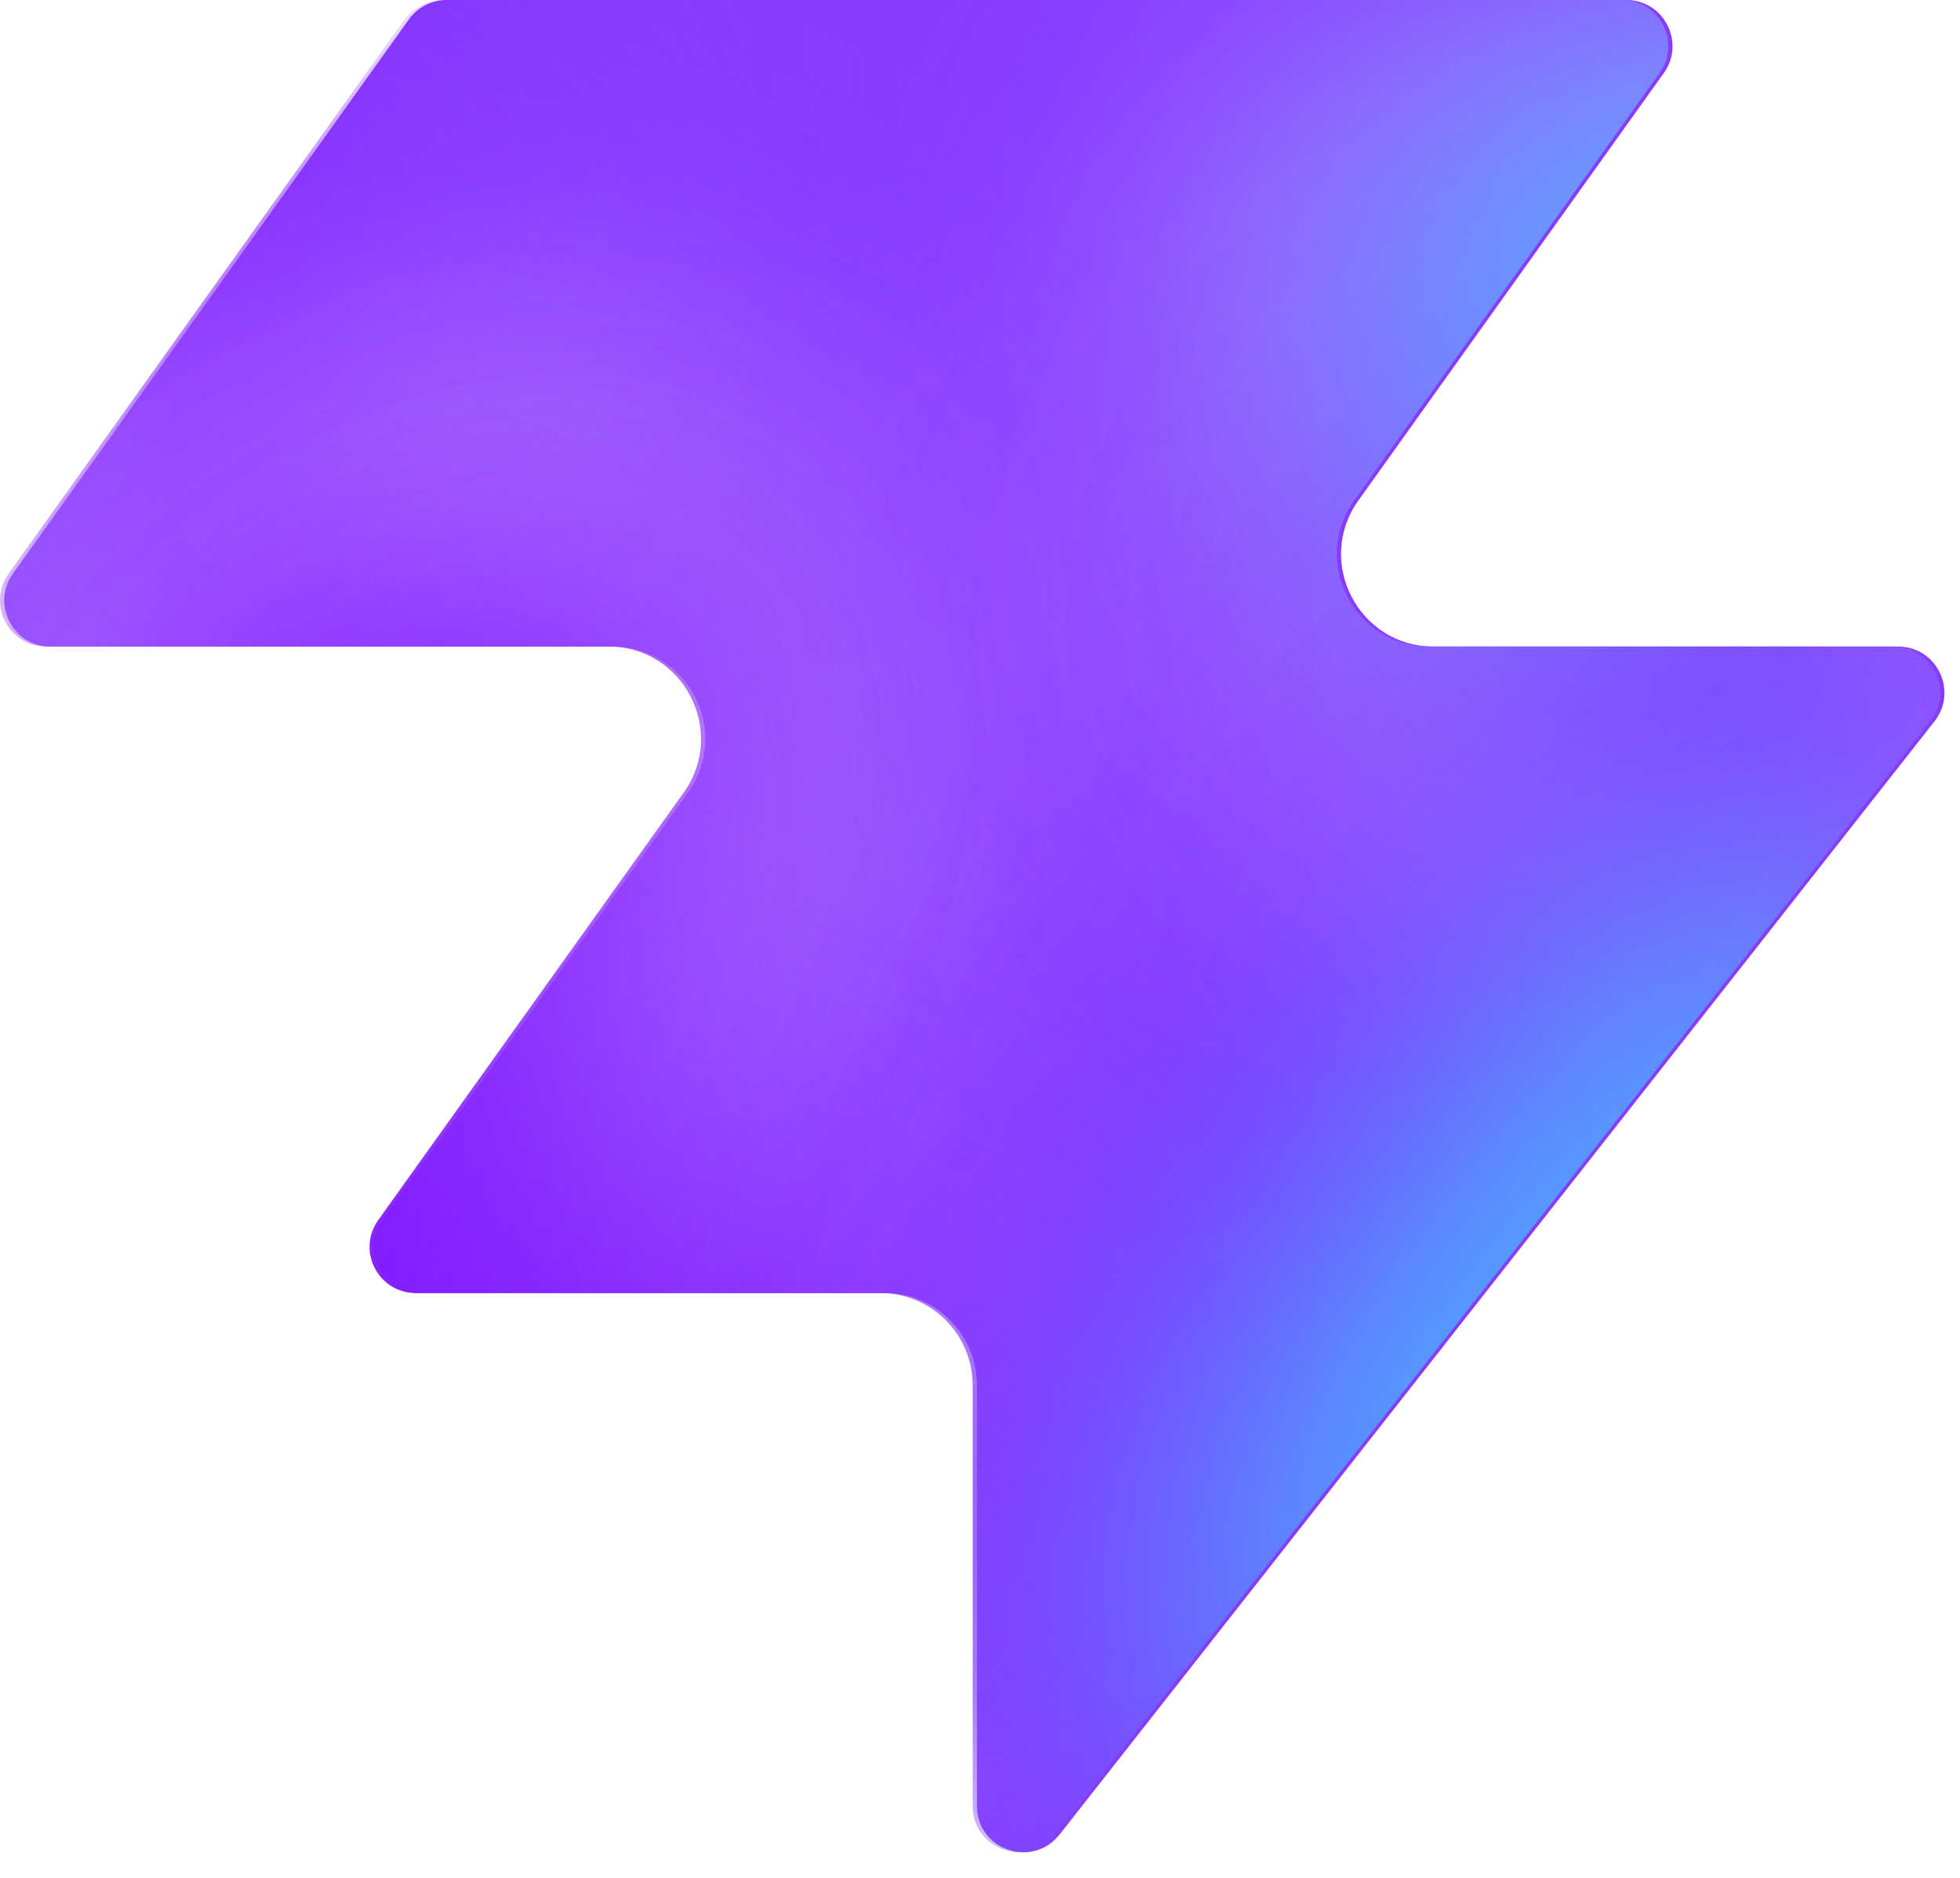
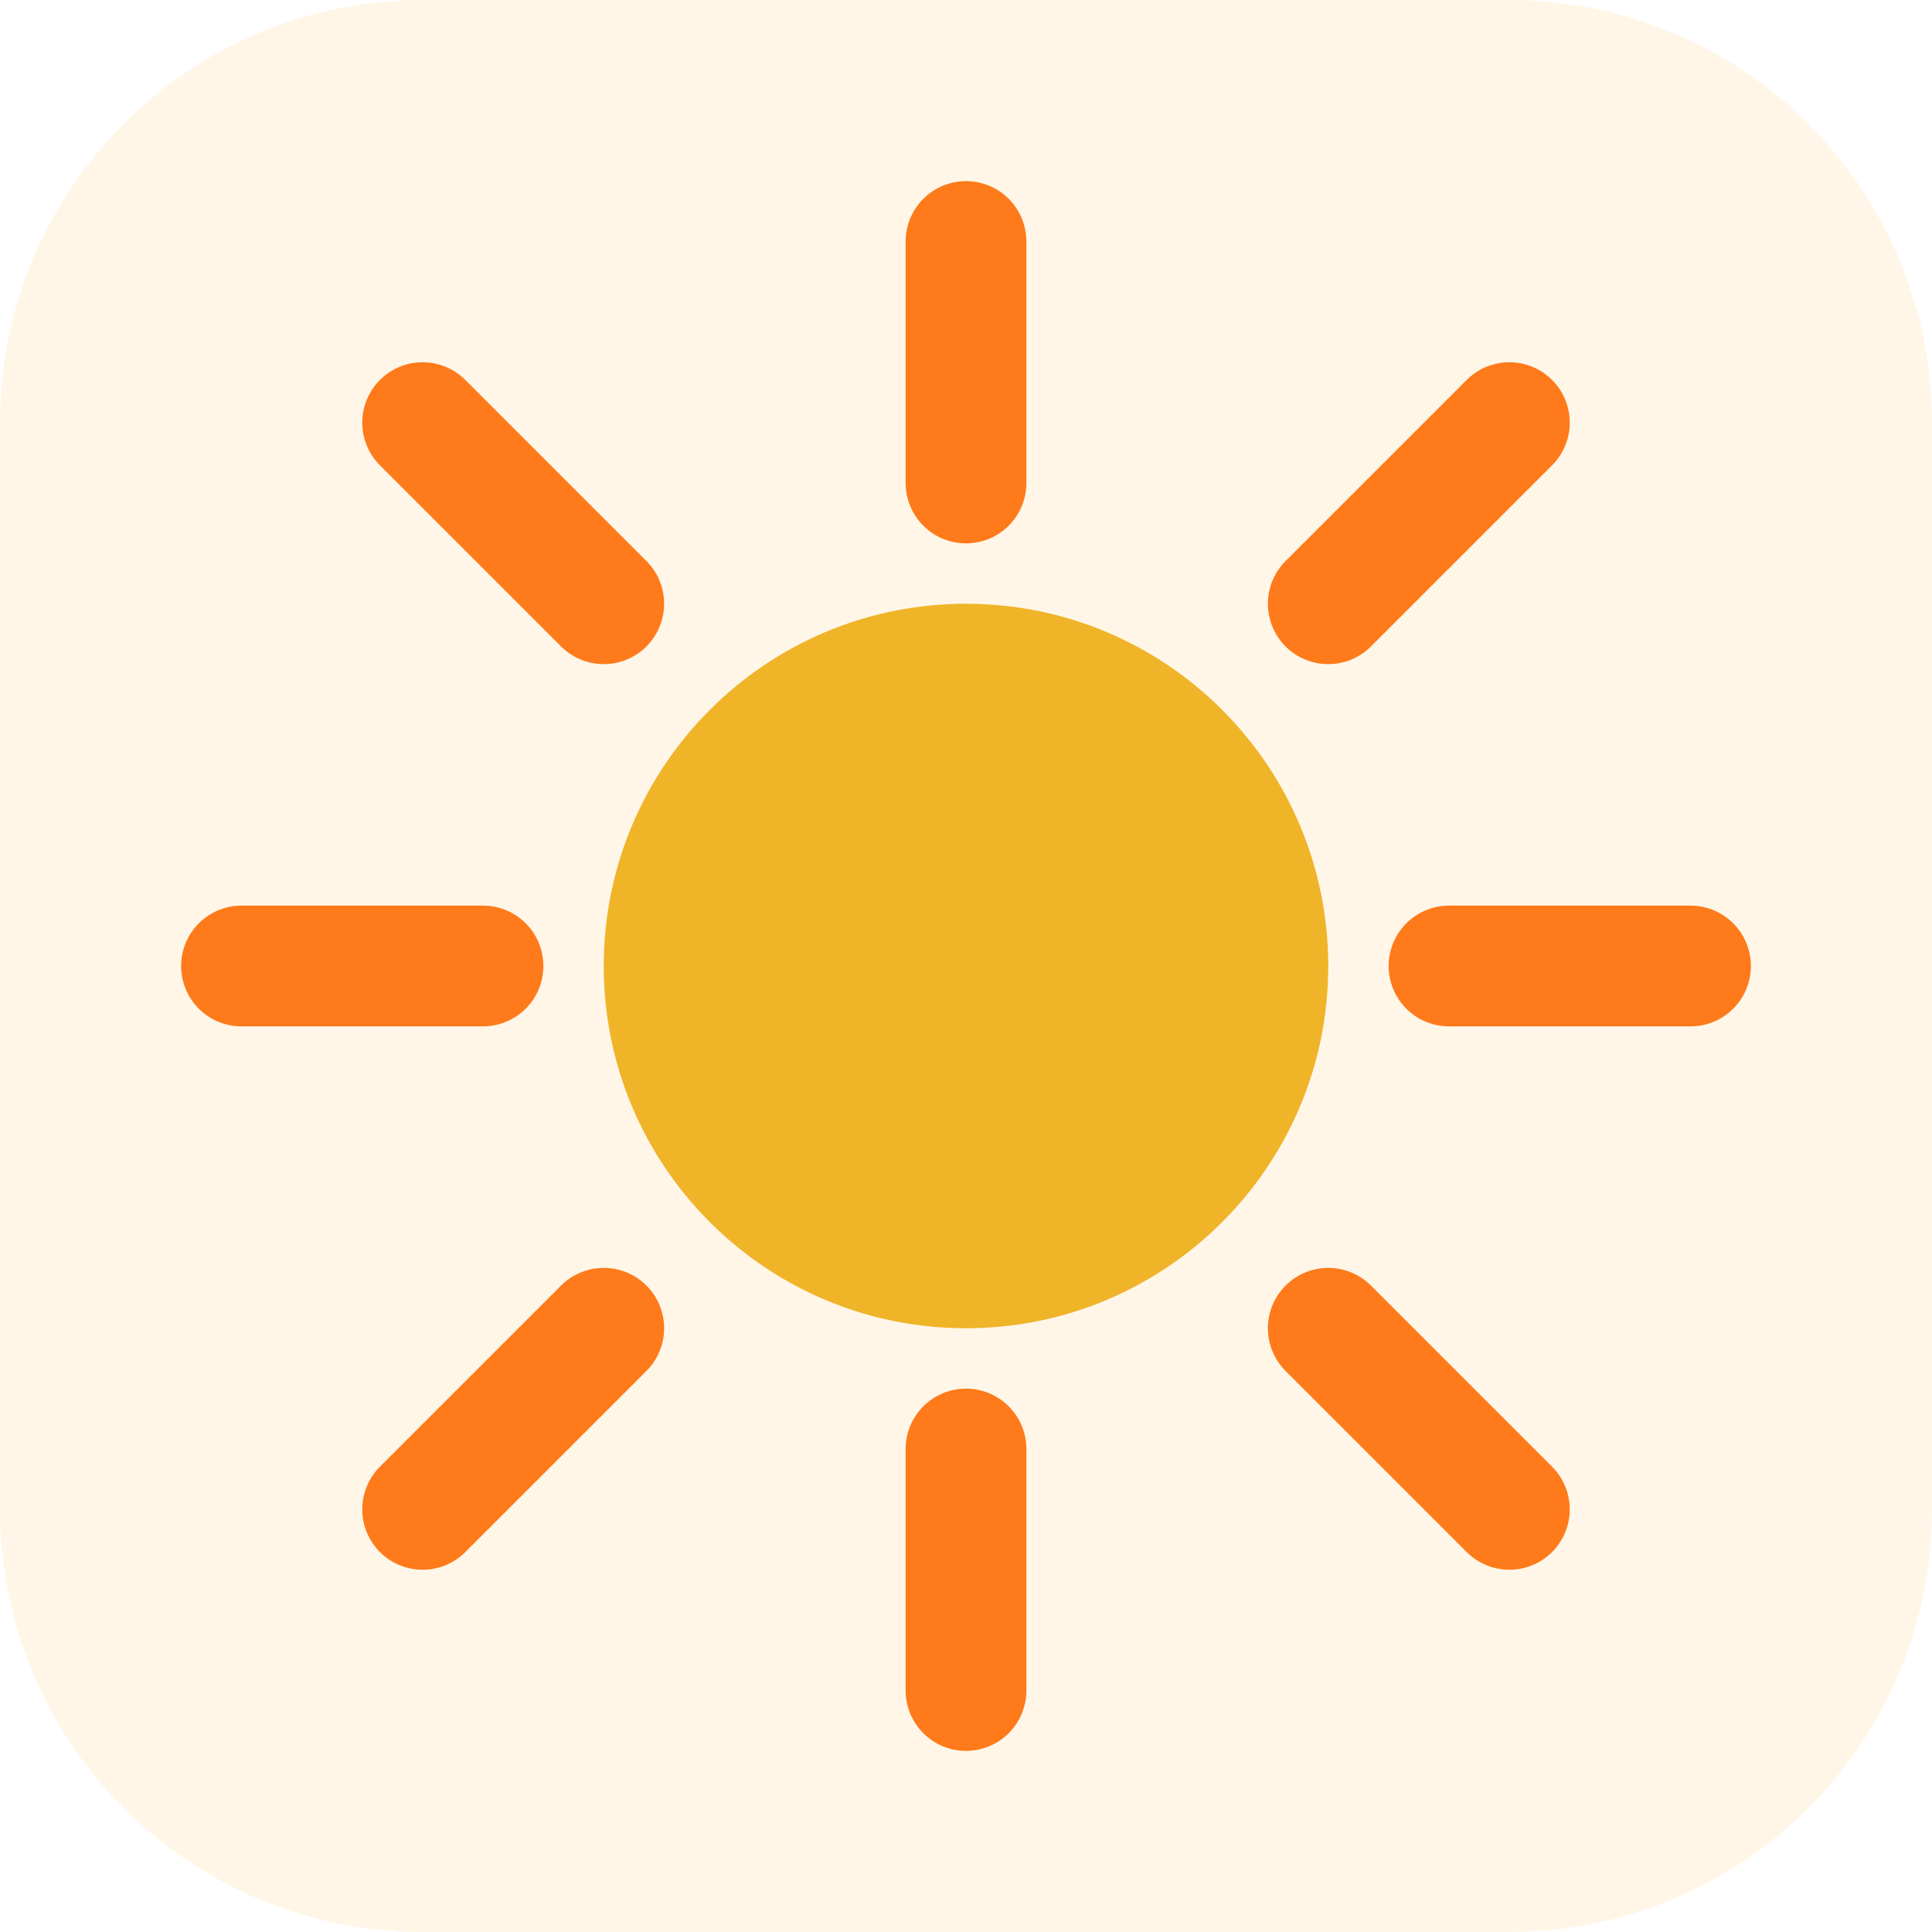
- <svg xmlns="http://www.w3.org/2000/svg" width="48" height="46" fill="none" viewBox="0 0 48 46">
-   <path fill="#863bff" d="M25.946 44.938c-.664.845-2.021.375-2.021-.698V33.937a2.26 2.26 0 0 0-2.262-2.262H10.287c-.92 0-1.456-1.04-.92-1.788l7.48-10.471c1.07-1.497 0-3.578-1.842-3.578H1.237c-.92 0-1.456-1.04-.92-1.788L10.013.474c.214-.297.556-.474.92-.474h28.894c.92 0 1.456 1.04.92 1.788l-7.48 10.471c-1.07 1.498 0 3.579 1.842 3.579h11.377c.943 0 1.473 1.088.89 1.83L25.947 44.94z" style="fill:#863bff;fill:color(display-p3 .525 .23 1);fill-opacity:1" />
-   <mask id="a" width="48" height="46" x="0" y="0" maskUnits="userSpaceOnUse" style="mask-type:alpha">
-     <path fill="#000" d="M25.842 44.938c-.664.844-2.021.375-2.021-.698V33.937a2.26 2.26 0 0 0-2.262-2.262H10.183c-.92 0-1.456-1.04-.92-1.788l7.48-10.471c1.07-1.498 0-3.579-1.842-3.579H1.133c-.92 0-1.456-1.04-.92-1.787L9.91.473c.214-.297.556-.474.92-.474h28.894c.92 0 1.456 1.04.92 1.788l-7.48 10.471c-1.07 1.498 0 3.578 1.842 3.578h11.377c.943 0 1.473 1.088.89 1.832L25.843 44.94z" style="fill:#000;fill-opacity:1" />
-   </mask>
-   <g mask="url(#a)">
-     <g filter="url(#b)">
-       <ellipse cx="5.508" cy="14.704" fill="#ede6ff" rx="5.508" ry="14.704" style="fill:#ede6ff;fill:color(display-p3 .927 .903 1);fill-opacity:1" transform="matrix(.00324 1 1 -.00324 -4.47 31.516)" />
-     </g>
-     <g filter="url(#c)">
-       <ellipse cx="10.399" cy="29.851" fill="#ede6ff" rx="10.399" ry="29.851" style="fill:#ede6ff;fill:color(display-p3 .927 .903 1);fill-opacity:1" transform="matrix(.00324 1 1 -.00324 -39.328 7.883)" />
-     </g>
-     <g filter="url(#d)">
-       <ellipse cx="5.508" cy="30.487" fill="#7e14ff" rx="5.508" ry="30.487" style="fill:#7e14ff;fill:color(display-p3 .492 .077 1);fill-opacity:1" transform="rotate(89.814 -25.913 -14.639)scale(1 -1)" />
-     </g>
-     <g filter="url(#e)">
-       <ellipse cx="5.508" cy="30.599" fill="#7e14ff" rx="5.508" ry="30.599" style="fill:#7e14ff;fill:color(display-p3 .492 .077 1);fill-opacity:1" transform="rotate(89.814 -32.644 -3.334)scale(1 -1)" />
-     </g>
-     <g filter="url(#f)">
-       <ellipse cx="5.508" cy="30.599" fill="#7e14ff" rx="5.508" ry="30.599" style="fill:#7e14ff;fill:color(display-p3 .492 .077 1);fill-opacity:1" transform="matrix(.00324 1 1 -.00324 -34.34 30.47)" />
-     </g>
-     <g filter="url(#g)">
-       <ellipse cx="14.072" cy="22.078" fill="#ede6ff" rx="14.072" ry="22.078" style="fill:#ede6ff;fill:color(display-p3 .927 .903 1);fill-opacity:1" transform="rotate(93.35 24.506 48.493)scale(-1 1)" />
-     </g>
-     <g filter="url(#h)">
-       <ellipse cx="3.47" cy="21.501" fill="#7e14ff" rx="3.47" ry="21.501" style="fill:#7e14ff;fill:color(display-p3 .492 .077 1);fill-opacity:1" transform="rotate(89.009 28.708 47.59)scale(-1 1)" />
-     </g>
-     <g filter="url(#i)">
-       <ellipse cx="3.47" cy="21.501" fill="#7e14ff" rx="3.47" ry="21.501" style="fill:#7e14ff;fill:color(display-p3 .492 .077 1);fill-opacity:1" transform="rotate(89.009 28.708 47.59)scale(-1 1)" />
-     </g>
-     <g filter="url(#j)">
-       <ellipse cx=".387" cy="8.972" fill="#7e14ff" rx="4.407" ry="29.108" style="fill:#7e14ff;fill:color(display-p3 .492 .077 1);fill-opacity:1" transform="rotate(39.51 .387 8.972)" />
-     </g>
-     <g filter="url(#k)">
-       <ellipse cx="47.523" cy="-6.092" fill="#7e14ff" rx="4.407" ry="29.108" style="fill:#7e14ff;fill:color(display-p3 .492 .077 1);fill-opacity:1" transform="rotate(37.892 47.523 -6.092)" />
-     </g>
-     <g filter="url(#l)">
-       <ellipse cx="41.412" cy="6.333" fill="#47bfff" rx="5.971" ry="9.665" style="fill:#47bfff;fill:color(display-p3 .28 .748 1);fill-opacity:1" transform="rotate(37.892 41.412 6.333)" />
-     </g>
-     <g filter="url(#m)">
-       <ellipse cx="-1.879" cy="38.332" fill="#7e14ff" rx="4.407" ry="29.108" style="fill:#7e14ff;fill:color(display-p3 .492 .077 1);fill-opacity:1" transform="rotate(37.892 -1.88 38.332)" />
-     </g>
-     <g filter="url(#n)">
-       <ellipse cx="-1.879" cy="38.332" fill="#7e14ff" rx="4.407" ry="29.108" style="fill:#7e14ff;fill:color(display-p3 .492 .077 1);fill-opacity:1" transform="rotate(37.892 -1.88 38.332)" />
-     </g>
-     <g filter="url(#o)">
-       <ellipse cx="35.651" cy="29.907" fill="#7e14ff" rx="4.407" ry="29.108" style="fill:#7e14ff;fill:color(display-p3 .492 .077 1);fill-opacity:1" transform="rotate(37.892 35.651 29.907)" />
-     </g>
-     <g filter="url(#p)">
-       <ellipse cx="38.418" cy="32.4" fill="#47bfff" rx="5.971" ry="15.297" style="fill:#47bfff;fill:color(display-p3 .28 .748 1);fill-opacity:1" transform="rotate(37.892 38.418 32.4)" />
-     </g>
+ <svg xmlns="http://www.w3.org/2000/svg" viewBox="0 0 64 64">
+   <rect width="64" height="64" rx="14" fill="#FFF6E8" />
+   <circle cx="32" cy="32" r="12" fill="#F0B429" />
+   <g stroke="#FF7A1A" stroke-width="4" stroke-linecap="round">
+     <path d="M32 8v8M32 48v8M8 32h8M48 32h8M14 14l6 6M44 44l6 6M50 14l-6 6M20 44l-6 6" />
  </g>
-   <defs>
-     <filter id="b" width="60.045" height="41.654" x="-19.77" y="16.149" color-interpolation-filters="sRGB" filterUnits="userSpaceOnUse">
-       <feFlood flood-opacity="0" result="BackgroundImageFix" />
-       <feBlend in="SourceGraphic" in2="BackgroundImageFix" result="shape" />
-       <feGaussianBlur result="effect1_foregroundBlur_2002_17158" stdDeviation="7.659" />
-     </filter>
-     <filter id="c" width="90.34" height="51.437" x="-54.613" y="-7.533" color-interpolation-filters="sRGB" filterUnits="userSpaceOnUse">
-       <feFlood flood-opacity="0" result="BackgroundImageFix" />
-       <feBlend in="SourceGraphic" in2="BackgroundImageFix" result="shape" />
-       <feGaussianBlur result="effect1_foregroundBlur_2002_17158" stdDeviation="7.659" />
-     </filter>
-     <filter id="d" width="79.355" height="29.4" x="-49.64" y="2.03" color-interpolation-filters="sRGB" filterUnits="userSpaceOnUse">
-       <feFlood flood-opacity="0" result="BackgroundImageFix" />
-       <feBlend in="SourceGraphic" in2="BackgroundImageFix" result="shape" />
-       <feGaussianBlur result="effect1_foregroundBlur_2002_17158" stdDeviation="4.596" />
-     </filter>
-     <filter id="e" width="79.579" height="29.4" x="-45.045" y="20.029" color-interpolation-filters="sRGB" filterUnits="userSpaceOnUse">
-       <feFlood flood-opacity="0" result="BackgroundImageFix" />
-       <feBlend in="SourceGraphic" in2="BackgroundImageFix" result="shape" />
-       <feGaussianBlur result="effect1_foregroundBlur_2002_17158" stdDeviation="4.596" />
-     </filter>
-     <filter id="f" width="79.579" height="29.4" x="-43.513" y="21.178" color-interpolation-filters="sRGB" filterUnits="userSpaceOnUse">
-       <feFlood flood-opacity="0" result="BackgroundImageFix" />
-       <feBlend in="SourceGraphic" in2="BackgroundImageFix" result="shape" />
-       <feGaussianBlur result="effect1_foregroundBlur_2002_17158" stdDeviation="4.596" />
-     </filter>
-     <filter id="g" width="74.749" height="58.852" x="15.756" y="-17.901" color-interpolation-filters="sRGB" filterUnits="userSpaceOnUse">
-       <feFlood flood-opacity="0" result="BackgroundImageFix" />
-       <feBlend in="SourceGraphic" in2="BackgroundImageFix" result="shape" />
-       <feGaussianBlur result="effect1_foregroundBlur_2002_17158" stdDeviation="7.659" />
-     </filter>
-     <filter id="h" width="61.377" height="25.362" x="23.548" y="2.284" color-interpolation-filters="sRGB" filterUnits="userSpaceOnUse">
-       <feFlood flood-opacity="0" result="BackgroundImageFix" />
-       <feBlend in="SourceGraphic" in2="BackgroundImageFix" result="shape" />
-       <feGaussianBlur result="effect1_foregroundBlur_2002_17158" stdDeviation="4.596" />
-     </filter>
-     <filter id="i" width="61.377" height="25.362" x="23.548" y="2.284" color-interpolation-filters="sRGB" filterUnits="userSpaceOnUse">
-       <feFlood flood-opacity="0" result="BackgroundImageFix" />
-       <feBlend in="SourceGraphic" in2="BackgroundImageFix" result="shape" />
-       <feGaussianBlur result="effect1_foregroundBlur_2002_17158" stdDeviation="4.596" />
-     </filter>
-     <filter id="j" width="56.045" height="63.649" x="-27.636" y="-22.853" color-interpolation-filters="sRGB" filterUnits="userSpaceOnUse">
-       <feFlood flood-opacity="0" result="BackgroundImageFix" />
-       <feBlend in="SourceGraphic" in2="BackgroundImageFix" result="shape" />
-       <feGaussianBlur result="effect1_foregroundBlur_2002_17158" stdDeviation="4.596" />
-     </filter>
-     <filter id="k" width="54.814" height="64.646" x="20.116" y="-38.415" color-interpolation-filters="sRGB" filterUnits="userSpaceOnUse">
-       <feFlood flood-opacity="0" result="BackgroundImageFix" />
-       <feBlend in="SourceGraphic" in2="BackgroundImageFix" result="shape" />
-       <feGaussianBlur result="effect1_foregroundBlur_2002_17158" stdDeviation="4.596" />
-     </filter>
-     <filter id="l" width="33.541" height="35.313" x="24.641" y="-11.323" color-interpolation-filters="sRGB" filterUnits="userSpaceOnUse">
-       <feFlood flood-opacity="0" result="BackgroundImageFix" />
-       <feBlend in="SourceGraphic" in2="BackgroundImageFix" result="shape" />
-       <feGaussianBlur result="effect1_foregroundBlur_2002_17158" stdDeviation="4.596" />
-     </filter>
-     <filter id="m" width="54.814" height="64.646" x="-29.286" y="6.009" color-interpolation-filters="sRGB" filterUnits="userSpaceOnUse">
-       <feFlood flood-opacity="0" result="BackgroundImageFix" />
-       <feBlend in="SourceGraphic" in2="BackgroundImageFix" result="shape" />
-       <feGaussianBlur result="effect1_foregroundBlur_2002_17158" stdDeviation="4.596" />
-     </filter>
-     <filter id="n" width="54.814" height="64.646" x="-29.286" y="6.009" color-interpolation-filters="sRGB" filterUnits="userSpaceOnUse">
-       <feFlood flood-opacity="0" result="BackgroundImageFix" />
-       <feBlend in="SourceGraphic" in2="BackgroundImageFix" result="shape" />
-       <feGaussianBlur result="effect1_foregroundBlur_2002_17158" stdDeviation="4.596" />
-     </filter>
-     <filter id="o" width="54.814" height="64.646" x="8.244" y="-2.416" color-interpolation-filters="sRGB" filterUnits="userSpaceOnUse">
-       <feFlood flood-opacity="0" result="BackgroundImageFix" />
-       <feBlend in="SourceGraphic" in2="BackgroundImageFix" result="shape" />
-       <feGaussianBlur result="effect1_foregroundBlur_2002_17158" stdDeviation="4.596" />
-     </filter>
-     <filter id="p" width="39.409" height="43.623" x="18.713" y="10.588" color-interpolation-filters="sRGB" filterUnits="userSpaceOnUse">
-       <feFlood flood-opacity="0" result="BackgroundImageFix" />
-       <feBlend in="SourceGraphic" in2="BackgroundImageFix" result="shape" />
-       <feGaussianBlur result="effect1_foregroundBlur_2002_17158" stdDeviation="4.596" />
-     </filter>
-   </defs>
</svg>
